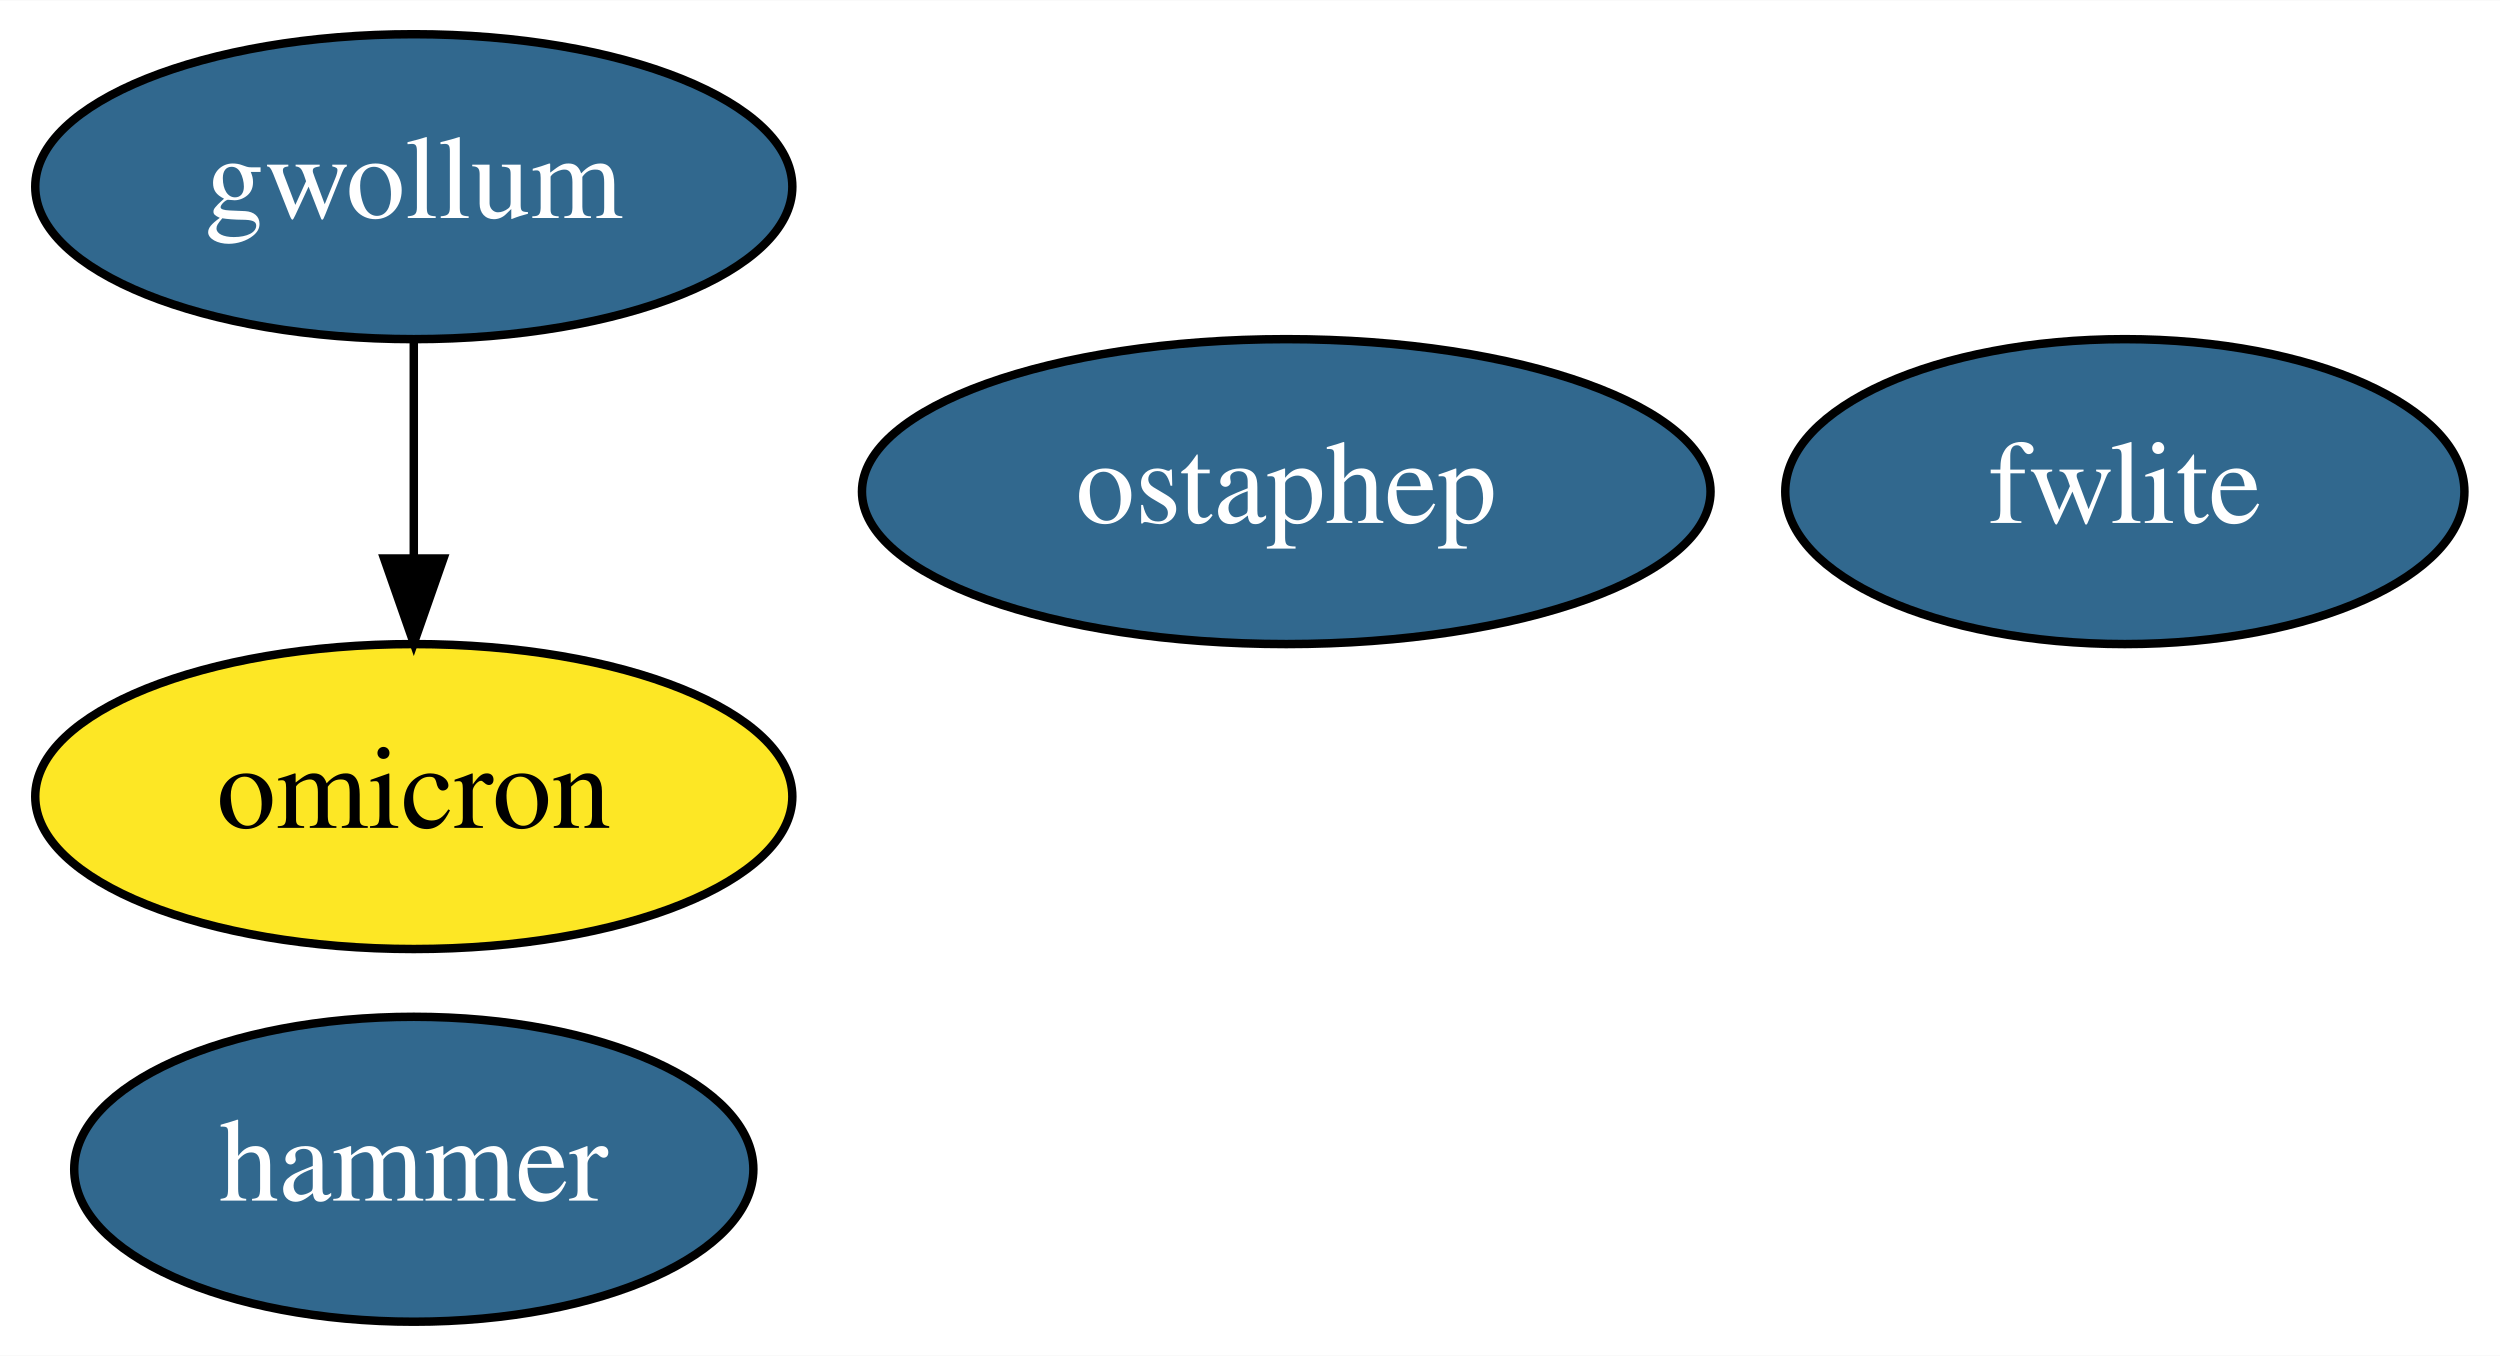
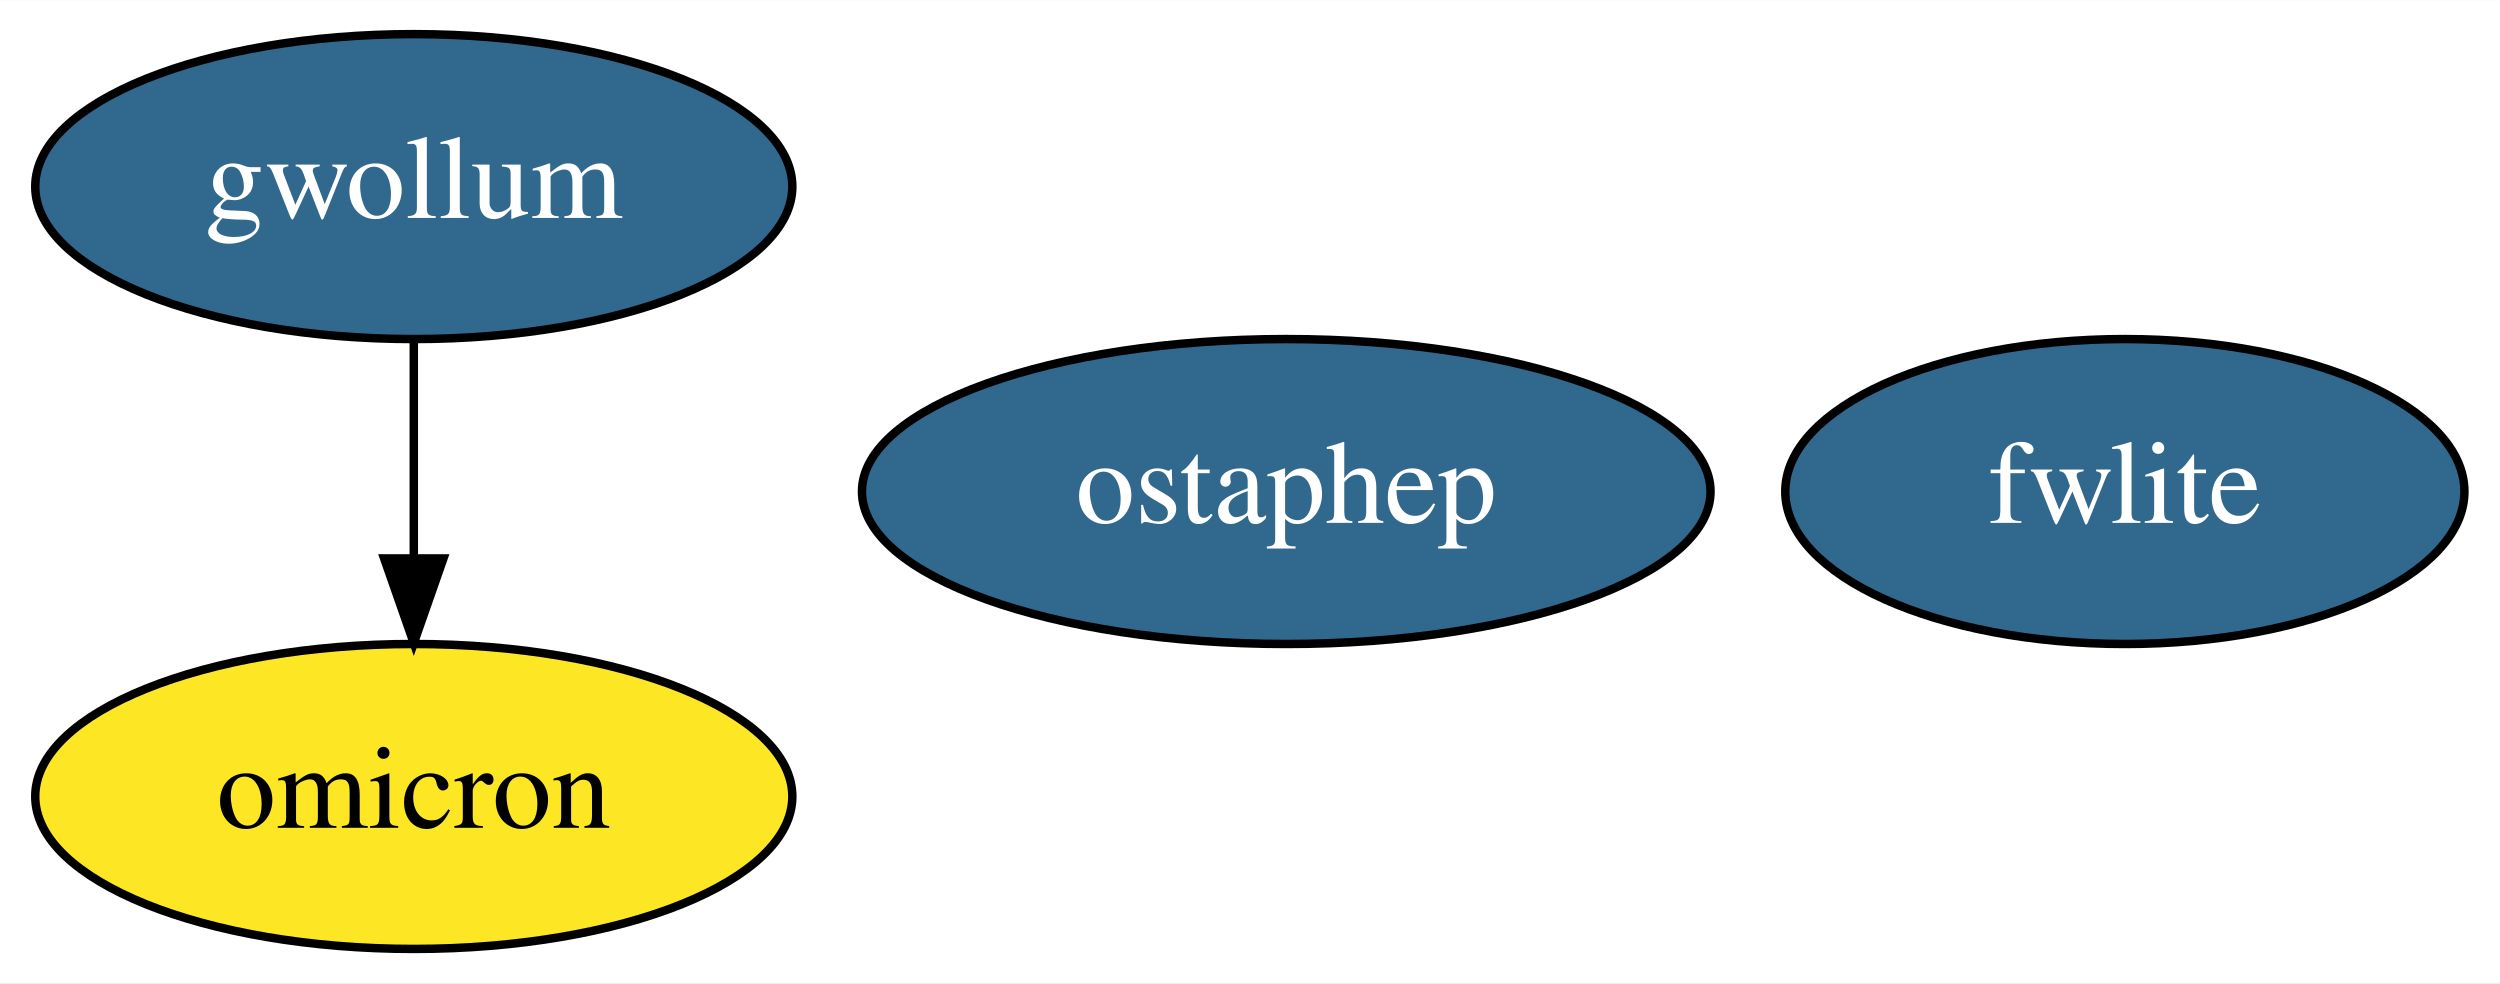
- <svg xmlns="http://www.w3.org/2000/svg" xmlns:xlink="http://www.w3.org/1999/xlink" width="295pt" height="160pt" viewBox="0.00 0.00 295.14 160.00">
-   <g id="graph0" class="graph" transform="scale(1 1) rotate(0) translate(4 156)">
-     <polygon fill="white" stroke="transparent" points="-4,4 -4,-156 291.14,-156 291.14,4 -4,4" />
+ <svg xmlns="http://www.w3.org/2000/svg" xmlns:xlink="http://www.w3.org/1999/xlink" width="295pt" height="116pt" viewBox="0.00 0.00 295.14 116.00">
+   <g id="graph0" class="graph" transform="scale(1 1) rotate(0) translate(4 112)">
+     <polygon fill="white" stroke="transparent" points="-4,4 -4,-112 291.14,-112 291.14,4 -4,4" />
    <g id="node1" class="node">
      <g id="a_node1">
        <a xlink:href="https://github.com/conda-forge/fwlite-feedstock/pull/29" xlink:title="fwlite">
-           <ellipse fill="#31688e" stroke="black" cx="246.85" cy="-98" rx="40.09" ry="18" />
-           <text text-anchor="middle" x="246.85" y="-94.3" font-family="Times,serif" font-size="14.00" fill="white">fwlite</text>
+           <ellipse fill="#31688e" stroke="black" cx="246.85" cy="-54" rx="40.09" ry="18" />
+           <text text-anchor="middle" x="246.85" y="-50.3" font-family="Times,serif" font-size="14.00" fill="white">fwlite</text>
        </a>
      </g>
    </g>
    <g id="node2" class="node">
      <g id="a_node2">
        <a xlink:href="https://github.com/conda-forge/ostaphep-feedstock/pull/26" xlink:title="ostaphep">
-           <ellipse fill="#31688e" stroke="black" cx="147.85" cy="-98" rx="50.09" ry="18" />
-           <text text-anchor="middle" x="147.85" y="-94.3" font-family="Times,serif" font-size="14.00" fill="white">ostaphep</text>
+           <ellipse fill="#31688e" stroke="black" cx="147.85" cy="-54" rx="50.09" ry="18" />
+           <text text-anchor="middle" x="147.85" y="-50.3" font-family="Times,serif" font-size="14.00" fill="white">ostaphep</text>
        </a>
      </g>
    </g>
    <g id="node3" class="node">
      <g id="a_node3">
        <a xlink:href="https://github.com/conda-forge/gwollum-feedstock/pull/7" xlink:title="gwollum">
-           <ellipse fill="#31688e" stroke="black" cx="44.85" cy="-134" rx="44.69" ry="18" />
-           <text text-anchor="middle" x="44.85" y="-130.3" font-family="Times,serif" font-size="14.00" fill="white">gwollum</text>
+           <ellipse fill="#31688e" stroke="black" cx="44.85" cy="-90" rx="44.69" ry="18" />
+           <text text-anchor="middle" x="44.85" y="-86.3" font-family="Times,serif" font-size="14.00" fill="white">gwollum</text>
        </a>
      </g>
    </g>
    <g id="node4" class="node">
      <g id="a_node4">
        <a xlink:href="https://github.com/conda-forge/omicron-feedstock" xlink:title="omicron">
-           <ellipse fill="#fde725" stroke="black" cx="44.85" cy="-62" rx="44.69" ry="18" />
-           <text text-anchor="middle" x="44.85" y="-58.3" font-family="Times,serif" font-size="14.00">omicron</text>
+           <ellipse fill="#fde725" stroke="black" cx="44.85" cy="-18" rx="44.69" ry="18" />
+           <text text-anchor="middle" x="44.85" y="-14.3" font-family="Times,serif" font-size="14.00">omicron</text>
        </a>
      </g>
    </g>
    <g id="edge1" class="edge">
-       <path fill="none" stroke="black" d="M44.85,-115.7C44.85,-107.98 44.85,-98.71 44.85,-90.11" />
-       <polygon fill="black" stroke="black" points="48.35,-90.1 44.85,-80.1 41.35,-90.1 48.35,-90.1" />
-     </g>
-     <g id="node5" class="node">
-       <g id="a_node5">
-         <a xlink:href="https://github.com/conda-forge/hammer-feedstock/pull/8" xlink:title="hammer">
-           <ellipse fill="#31688e" stroke="black" cx="44.85" cy="-18" rx="40.09" ry="18" />
-           <text text-anchor="middle" x="44.85" y="-14.3" font-family="Times,serif" font-size="14.00" fill="white">hammer</text>
-         </a>
-       </g>
+       <path fill="none" stroke="black" d="M44.85,-71.7C44.85,-63.98 44.85,-54.71 44.85,-46.11" />
+       <polygon fill="black" stroke="black" points="48.35,-46.1 44.85,-36.1 41.35,-46.1 48.35,-46.1" />
    </g>
  </g>
</svg>
